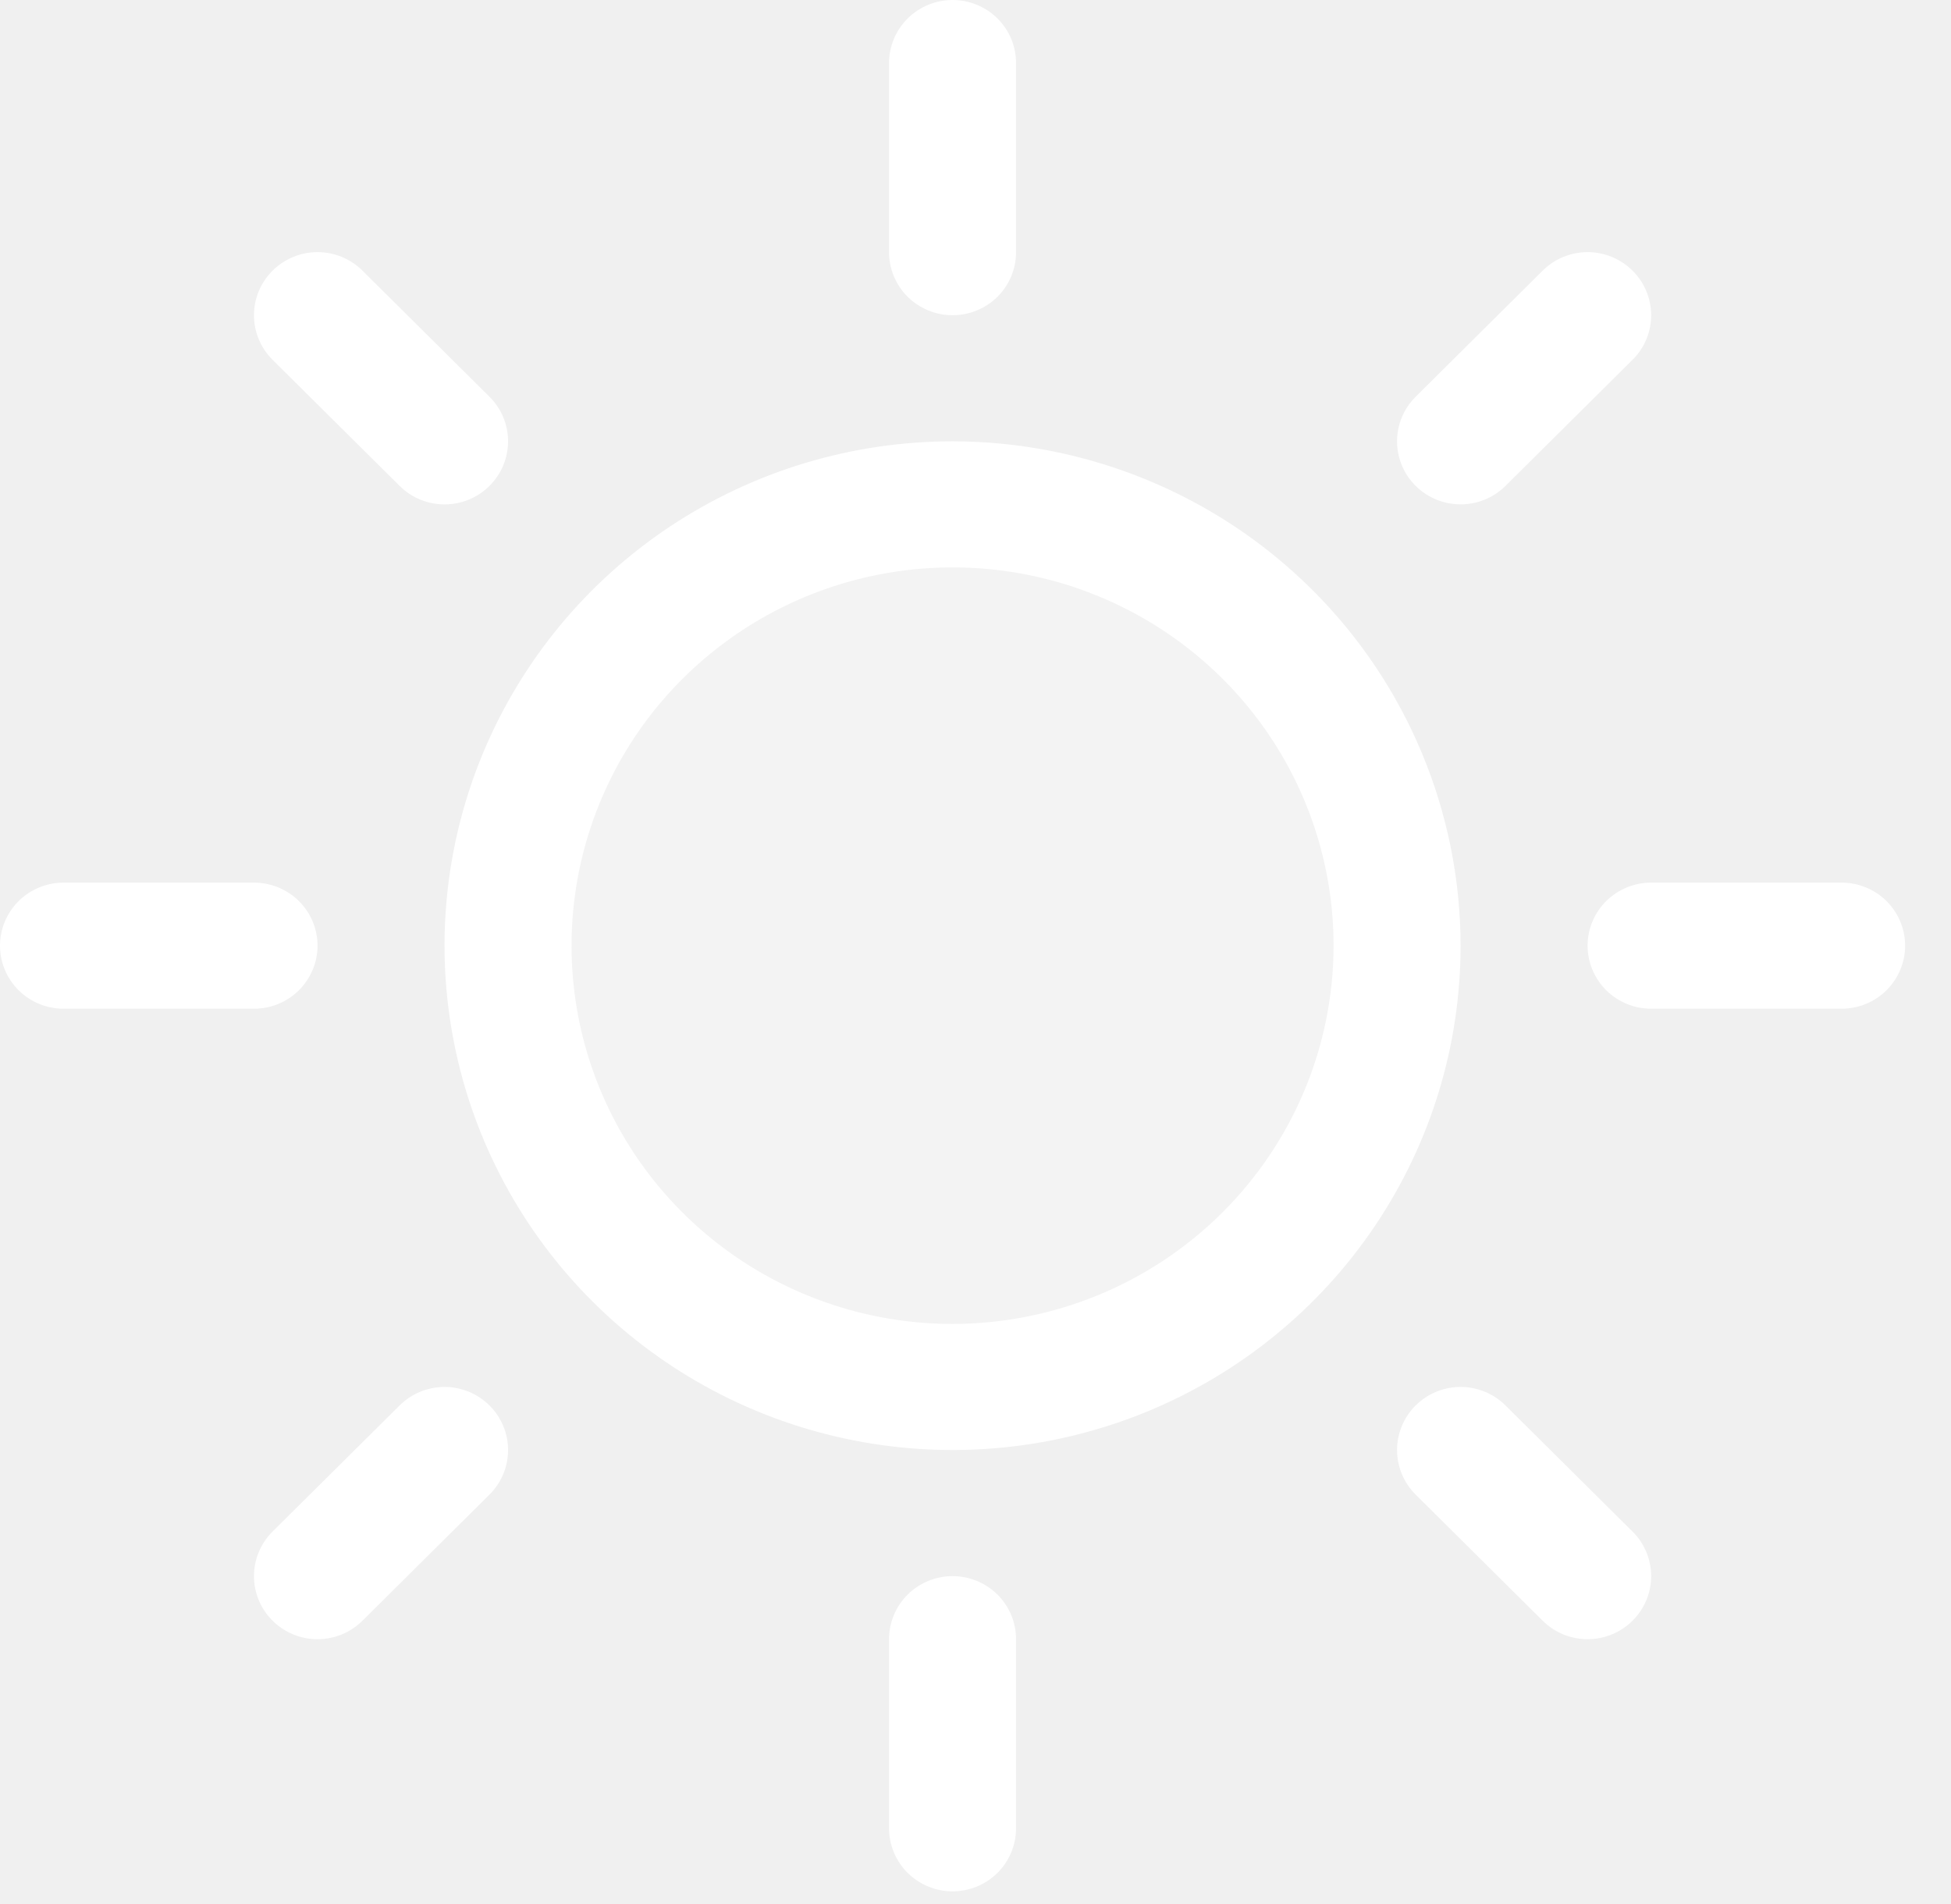
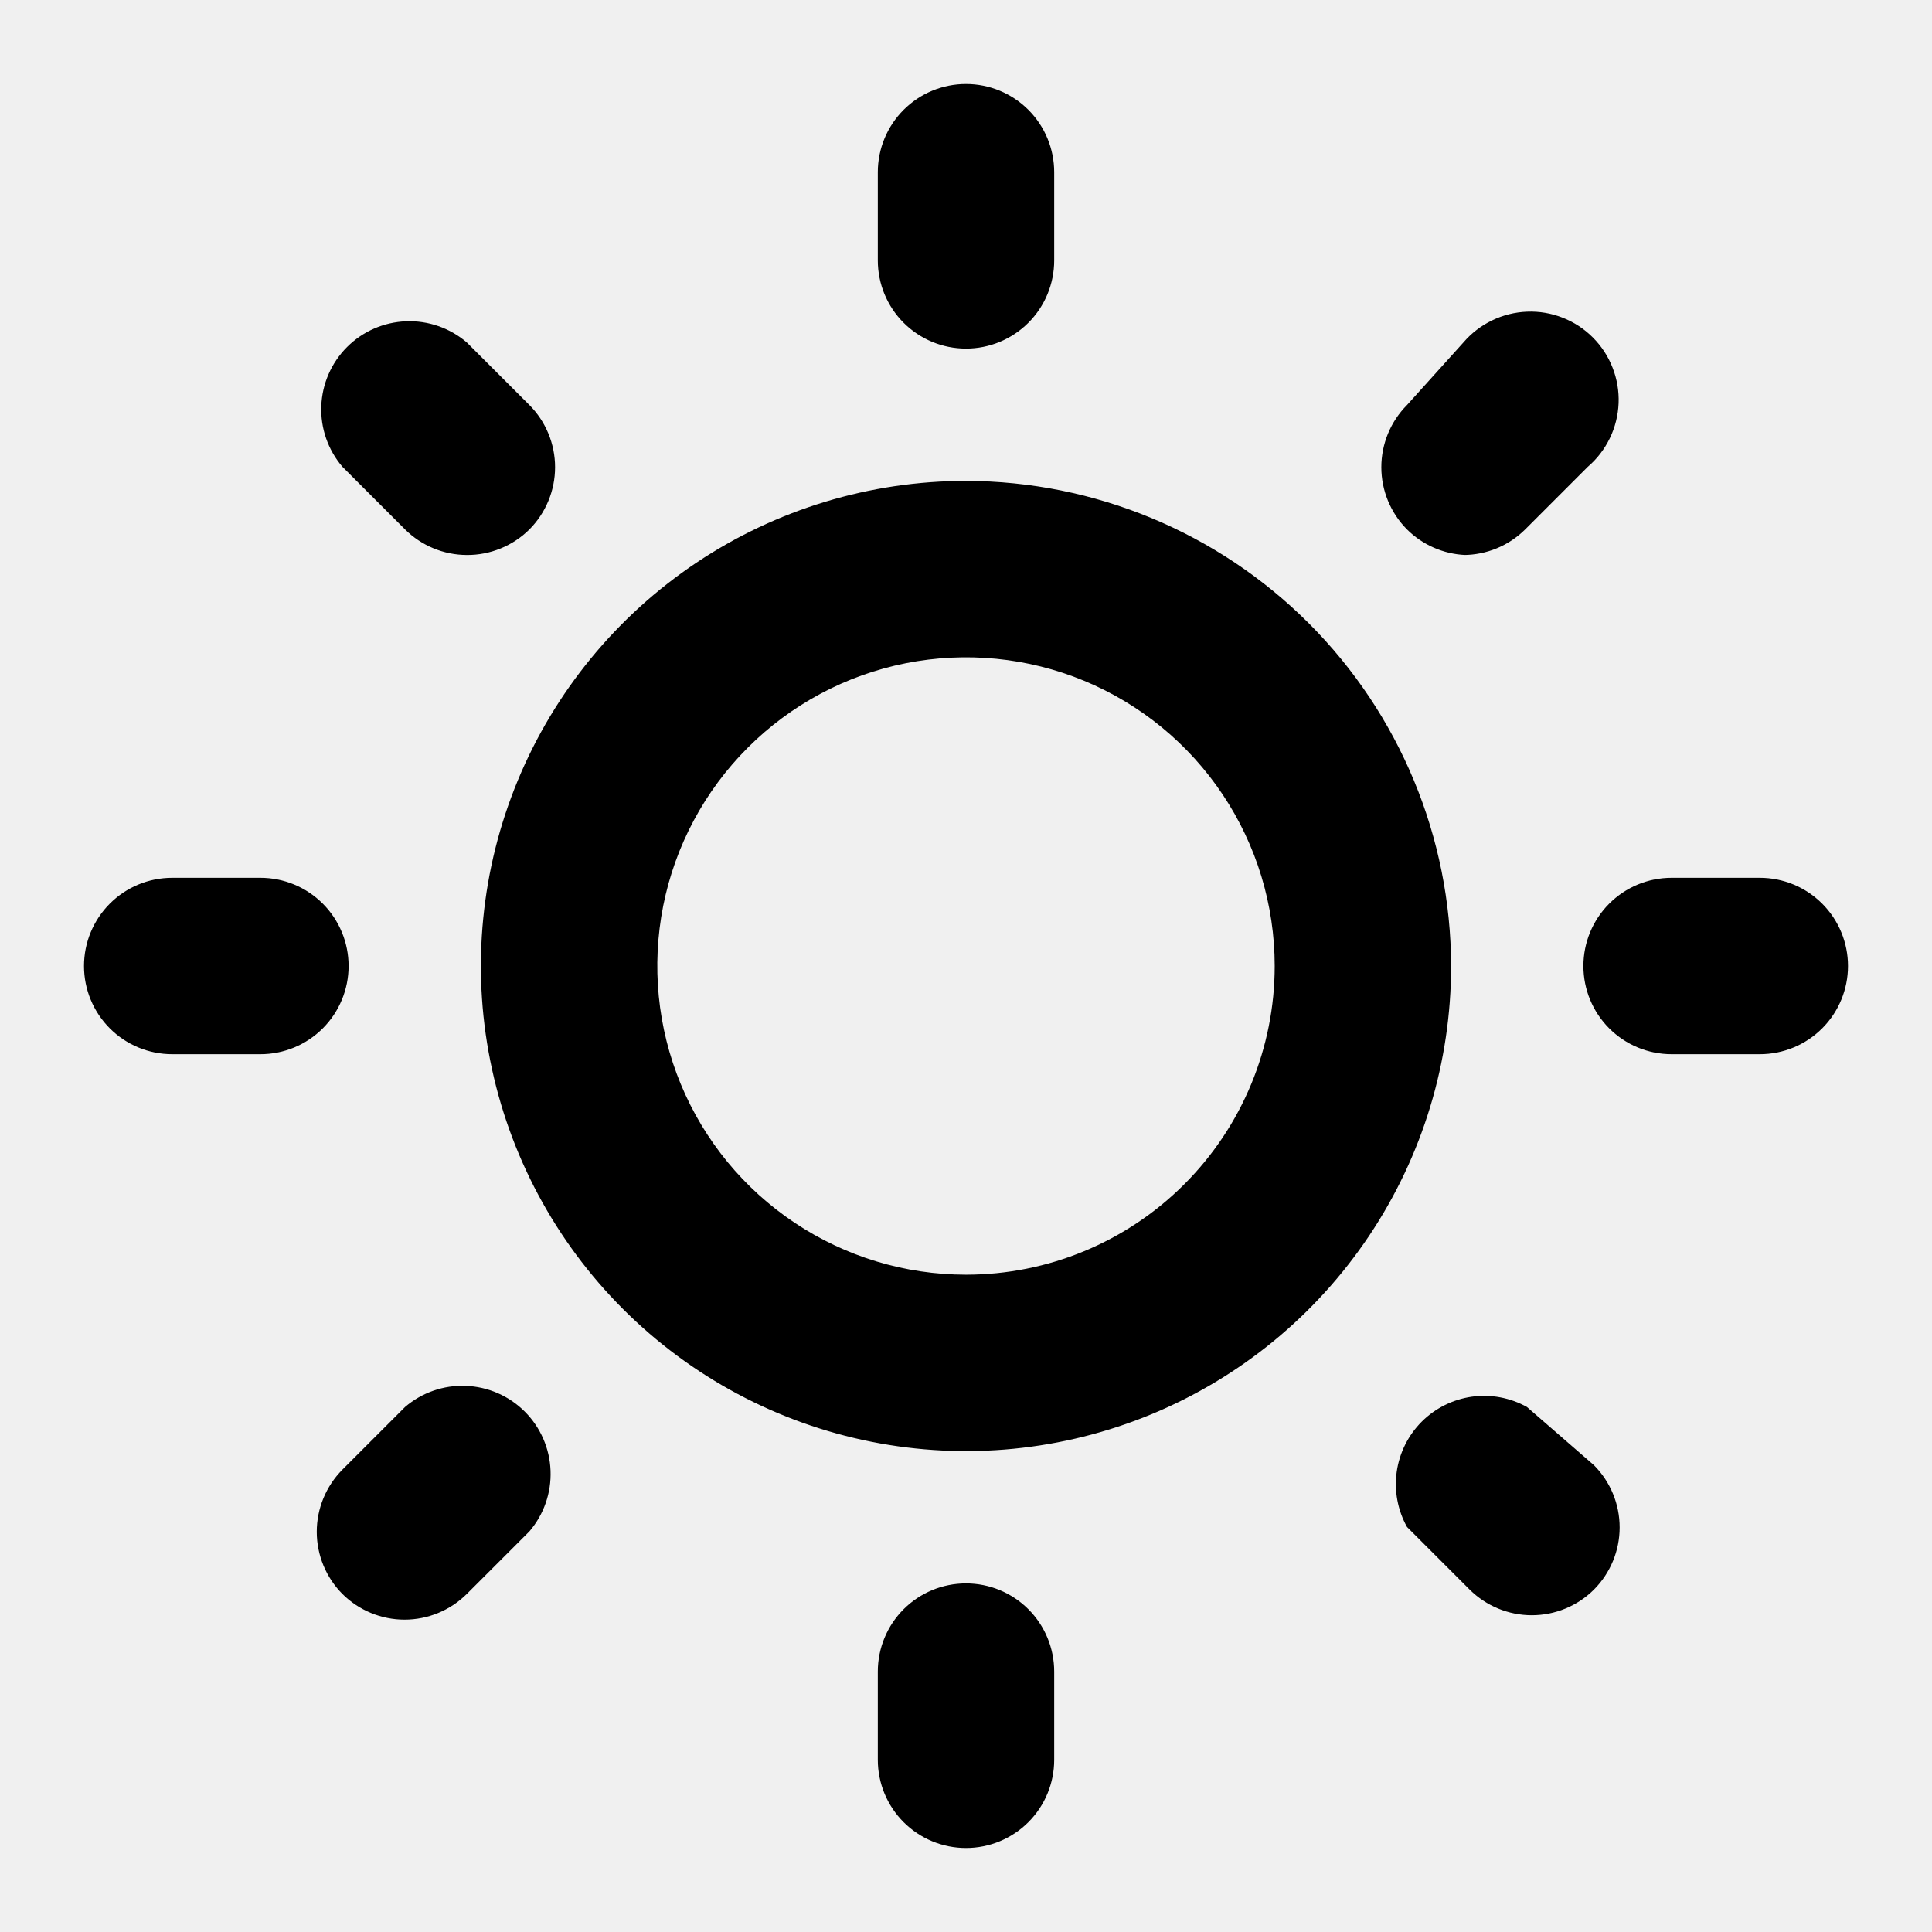
- <svg xmlns="http://www.w3.org/2000/svg" width="41" height="40" viewBox="0 0 41 40" fill="none">
-   <path opacity="0.2" d="M29.36 19.875C29.36 21.709 28.812 23.503 27.785 25.028C26.759 26.553 25.3 27.742 23.593 28.444C21.886 29.146 20.008 29.33 18.195 28.972C16.383 28.614 14.719 27.731 13.412 26.433C12.106 25.136 11.216 23.484 10.856 21.684C10.495 19.885 10.68 18.02 11.387 16.326C12.094 14.631 13.292 13.182 14.828 12.163C16.364 11.144 18.17 10.6 20.018 10.6C22.496 10.6 24.872 11.577 26.624 13.317C28.375 15.056 29.36 17.415 29.36 19.875Z" fill="white" />
-   <path d="M18.683 5.3V1.325C18.683 0.974 18.824 0.637 19.074 0.388C19.325 0.14 19.664 0 20.018 0C20.372 0 20.711 0.14 20.962 0.388C21.212 0.637 21.352 0.974 21.352 1.325V5.3C21.352 5.651 21.212 5.988 20.962 6.237C20.711 6.485 20.372 6.625 20.018 6.625C19.664 6.625 19.325 6.485 19.074 6.237C18.824 5.988 18.683 5.651 18.683 5.3ZM30.694 19.875C30.694 21.971 30.068 24.021 28.895 25.764C27.722 27.507 26.054 28.866 24.104 29.668C22.153 30.47 20.006 30.68 17.935 30.271C15.864 29.862 13.962 28.853 12.469 27.37C10.976 25.888 9.959 23.999 9.547 21.943C9.135 19.887 9.346 17.756 10.154 15.819C10.963 13.882 12.331 12.226 14.087 11.061C15.842 9.897 17.906 9.275 20.018 9.275C22.849 9.278 25.562 10.396 27.564 12.383C29.565 14.37 30.691 17.065 30.694 19.875ZM28.025 19.875C28.025 18.303 27.556 16.766 26.676 15.458C25.796 14.151 24.545 13.132 23.082 12.53C21.619 11.928 20.009 11.771 18.456 12.078C16.903 12.384 15.476 13.142 14.356 14.254C13.236 15.365 12.474 16.782 12.165 18.324C11.856 19.866 12.014 21.465 12.62 22.917C13.226 24.37 14.253 25.612 15.569 26.485C16.886 27.359 18.434 27.825 20.018 27.825C22.141 27.823 24.176 26.985 25.677 25.494C27.179 24.004 28.023 21.983 28.025 19.875ZM8.398 10.212C8.648 10.461 8.988 10.601 9.342 10.601C9.696 10.601 10.036 10.461 10.286 10.212C10.536 9.964 10.677 9.627 10.677 9.275C10.677 8.923 10.536 8.586 10.286 8.338L7.617 5.688C7.366 5.439 7.027 5.299 6.673 5.299C6.319 5.299 5.979 5.439 5.728 5.688C5.478 5.936 5.337 6.273 5.337 6.625C5.337 6.977 5.478 7.314 5.728 7.562L8.398 10.212ZM8.398 29.538L5.728 32.188C5.478 32.436 5.337 32.773 5.337 33.125C5.337 33.477 5.478 33.814 5.728 34.062C5.979 34.311 6.319 34.451 6.673 34.451C7.027 34.451 7.366 34.311 7.617 34.062L10.286 31.412C10.41 31.289 10.508 31.143 10.575 30.982C10.643 30.822 10.677 30.649 10.677 30.475C10.677 30.301 10.643 30.128 10.575 29.968C10.508 29.807 10.41 29.661 10.286 29.538C10.162 29.415 10.015 29.317 9.853 29.25C9.691 29.184 9.517 29.149 9.342 29.149C9.166 29.149 8.993 29.184 8.831 29.25C8.669 29.317 8.522 29.415 8.398 29.538ZM30.694 10.6C30.869 10.6 31.043 10.566 31.205 10.499C31.367 10.433 31.514 10.335 31.638 10.212L34.307 7.562C34.558 7.314 34.699 6.977 34.699 6.625C34.699 6.273 34.558 5.936 34.307 5.688C34.057 5.439 33.717 5.299 33.363 5.299C33.009 5.299 32.669 5.439 32.419 5.688L29.75 8.338C29.563 8.523 29.436 8.759 29.384 9.016C29.333 9.273 29.359 9.54 29.46 9.782C29.561 10.024 29.733 10.232 29.952 10.377C30.172 10.523 30.43 10.6 30.694 10.6ZM31.638 29.538C31.388 29.289 31.048 29.149 30.694 29.149C30.34 29.149 30 29.289 29.75 29.538C29.5 29.786 29.359 30.123 29.359 30.475C29.359 30.827 29.5 31.164 29.75 31.412L32.419 34.062C32.543 34.185 32.69 34.283 32.852 34.35C33.014 34.416 33.188 34.451 33.363 34.451C33.539 34.451 33.712 34.416 33.874 34.35C34.036 34.283 34.184 34.185 34.307 34.062C34.431 33.939 34.53 33.793 34.597 33.632C34.664 33.471 34.699 33.299 34.699 33.125C34.699 32.951 34.664 32.779 34.597 32.618C34.53 32.457 34.431 32.311 34.307 32.188L31.638 29.538ZM6.673 19.875C6.673 19.524 6.532 19.187 6.282 18.938C6.032 18.69 5.692 18.55 5.338 18.55H1.335C0.981 18.55 0.641 18.69 0.391 18.938C0.141 19.187 0 19.524 0 19.875C0 20.226 0.141 20.563 0.391 20.812C0.641 21.06 0.981 21.2 1.335 21.2H5.338C5.692 21.2 6.032 21.06 6.282 20.812C6.532 20.563 6.673 20.226 6.673 19.875ZM20.018 33.125C19.664 33.125 19.325 33.265 19.074 33.513C18.824 33.762 18.683 34.099 18.683 34.45V38.425C18.683 38.776 18.824 39.113 19.074 39.362C19.325 39.61 19.664 39.75 20.018 39.75C20.372 39.75 20.711 39.61 20.962 39.362C21.212 39.113 21.352 38.776 21.352 38.425V34.45C21.352 34.099 21.212 33.762 20.962 33.513C20.711 33.265 20.372 33.125 20.018 33.125ZM38.701 18.55H34.698C34.344 18.55 34.005 18.69 33.754 18.938C33.504 19.187 33.363 19.524 33.363 19.875C33.363 20.226 33.504 20.563 33.754 20.812C34.005 21.06 34.344 21.2 34.698 21.2H38.701C39.055 21.2 39.395 21.06 39.645 20.812C39.895 20.563 40.036 20.226 40.036 19.875C40.036 19.524 39.895 19.187 39.645 18.938C39.395 18.69 39.055 18.55 38.701 18.55Z" fill="white" />
+ <svg xmlns="http://www.w3.org/2000/svg" width="46" height="46" viewBox="0 0 46 46" fill="none">
+   <path d="M9.644 33.5L8.153 34.991C7.762 35.385 7.542 35.917 7.542 36.471C7.542 37.026 7.762 37.559 8.153 37.952C8.546 38.343 9.079 38.563 9.633 38.563C10.188 38.563 10.72 38.343 11.114 37.952L12.605 36.461C12.949 36.059 13.129 35.542 13.108 35.014C13.088 34.486 12.869 33.984 12.495 33.61C12.121 33.236 11.62 33.017 11.091 32.997C10.562 32.976 10.046 33.156 9.644 33.5ZM8.3 23C8.3 22.443 8.079 21.909 7.685 21.515C7.291 21.121 6.757 20.9 6.2 20.9H4.1C3.543 20.9 3.009 21.121 2.615 21.515C2.221 21.909 2 22.443 2 23C2 23.557 2.221 24.091 2.615 24.485C3.009 24.879 3.543 25.1 4.1 25.1H6.2C6.757 25.1 7.291 24.879 7.685 24.485C8.079 24.091 8.3 23.557 8.3 23ZM23 8.3C23.557 8.3 24.091 8.079 24.485 7.685C24.879 7.291 25.1 6.757 25.1 6.2V4.1C25.1 3.543 24.879 3.009 24.485 2.615C24.091 2.221 23.557 2 23 2C22.443 2 21.909 2.221 21.515 2.615C21.121 3.009 20.9 3.543 20.9 4.1V6.2C20.9 6.757 21.121 7.291 21.515 7.685C21.909 8.079 22.443 8.3 23 8.3ZM9.644 12.605C10.035 12.993 10.563 13.212 11.114 13.214C11.39 13.216 11.664 13.163 11.92 13.058C12.176 12.954 12.409 12.8 12.605 12.605C12.996 12.211 13.216 11.679 13.216 11.124C13.216 10.57 12.996 10.037 12.605 9.644L11.114 8.153C10.712 7.809 10.195 7.629 9.667 7.65C9.138 7.67 8.637 7.889 8.263 8.263C7.889 8.637 7.67 9.138 7.65 9.667C7.629 10.195 7.809 10.712 8.153 11.114L9.644 12.605ZM34.844 13.214C35.395 13.212 35.923 12.993 36.314 12.605L37.805 11.114C38.025 10.926 38.203 10.694 38.329 10.434C38.456 10.173 38.526 9.889 38.538 9.6C38.549 9.311 38.5 9.022 38.394 8.753C38.289 8.483 38.129 8.239 37.924 8.034C37.719 7.829 37.475 7.669 37.205 7.564C36.936 7.458 36.647 7.409 36.358 7.421C36.069 7.432 35.785 7.503 35.525 7.629C35.264 7.755 35.032 7.933 34.844 8.153L33.5 9.644C33.109 10.037 32.889 10.57 32.889 11.124C32.889 11.679 33.109 12.211 33.5 12.605C33.87 12.973 34.364 13.19 34.886 13.214H34.844ZM41.9 20.9H39.8C39.243 20.9 38.709 21.121 38.315 21.515C37.921 21.909 37.7 22.443 37.7 23C37.7 23.557 37.921 24.091 38.315 24.485C38.709 24.879 39.243 25.1 39.8 25.1H41.9C42.457 25.1 42.991 24.879 43.385 24.485C43.779 24.091 44 23.557 44 23C44 22.443 43.779 21.909 43.385 21.515C42.991 21.121 42.457 20.9 41.9 20.9ZM23 37.7C22.443 37.7 21.909 37.921 21.515 38.315C21.121 38.709 20.9 39.243 20.9 39.8V41.9C20.9 42.457 21.121 42.991 21.515 43.385C21.909 43.779 22.443 44 23 44C23.557 44 24.091 43.779 24.485 43.385C24.879 42.991 25.1 42.457 25.1 41.9V39.8C25.1 39.243 24.879 38.709 24.485 38.315C24.091 37.921 23.557 37.7 23 37.7ZM36.356 33.5C35.957 33.278 35.497 33.192 35.044 33.255C34.592 33.319 34.173 33.528 33.85 33.85C33.528 34.173 33.319 34.592 33.255 35.044C33.192 35.497 33.278 35.957 33.5 36.356L34.991 37.847C35.385 38.238 35.917 38.458 36.471 38.458C37.026 38.458 37.559 38.238 37.952 37.847C38.343 37.453 38.563 36.921 38.563 36.367C38.563 35.812 38.343 35.279 37.952 34.886L36.356 33.5ZM23 11.45C20.716 11.45 18.483 12.127 16.583 13.396C14.684 14.666 13.203 16.47 12.329 18.58C11.455 20.691 11.226 23.013 11.672 25.253C12.118 27.494 13.218 29.552 14.833 31.167C16.448 32.782 18.506 33.882 20.747 34.328C22.987 34.774 25.309 34.545 27.42 33.671C29.53 32.797 31.334 31.316 32.603 29.417C33.873 27.517 34.55 25.284 34.55 23C34.544 19.939 33.326 17.004 31.161 14.839C28.996 12.674 26.061 11.456 23 11.45ZM23 30.35C21.546 30.35 20.125 29.919 18.917 29.111C17.708 28.304 16.766 27.156 16.209 25.813C15.653 24.47 15.508 22.992 15.791 21.566C16.075 20.14 16.775 18.831 17.803 17.803C18.831 16.775 20.14 16.075 21.566 15.791C22.992 15.508 24.47 15.653 25.813 16.209C27.156 16.766 28.304 17.708 29.111 18.917C29.919 20.125 30.35 21.546 30.35 23C30.35 24.949 29.576 26.819 28.197 28.197C26.819 29.576 24.949 30.35 23 30.35Z" fill="black" />
</svg>
